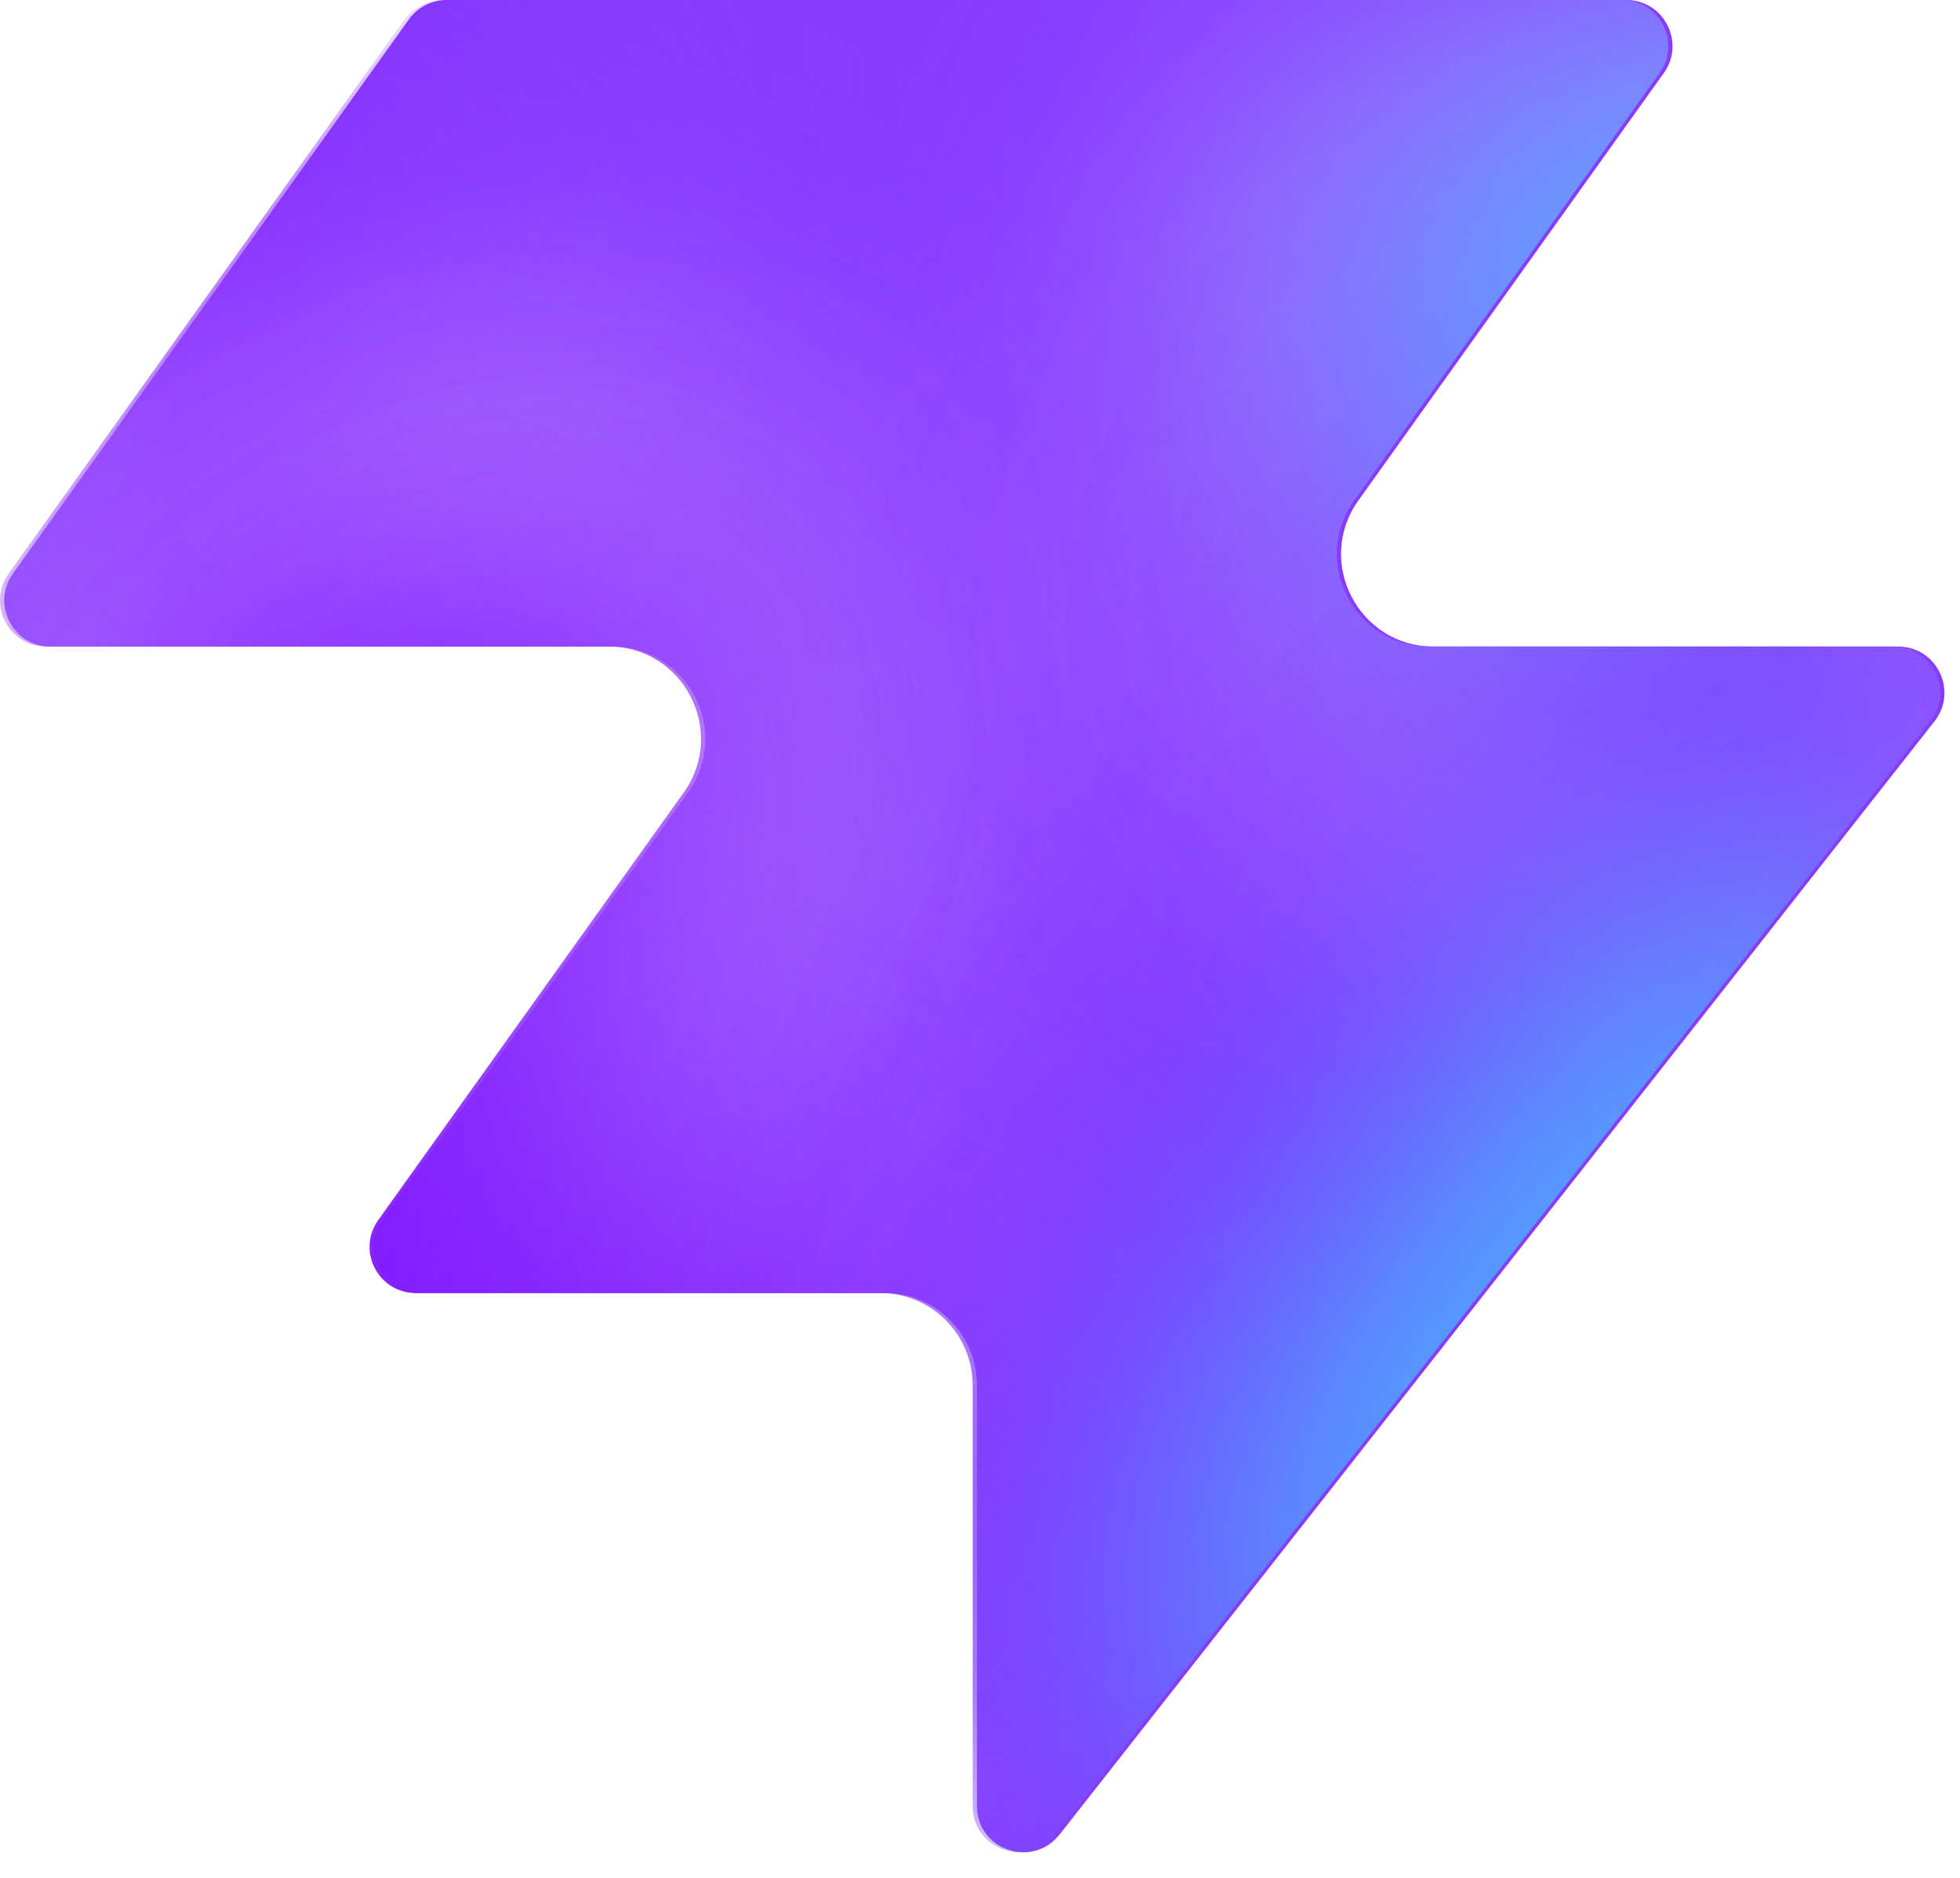
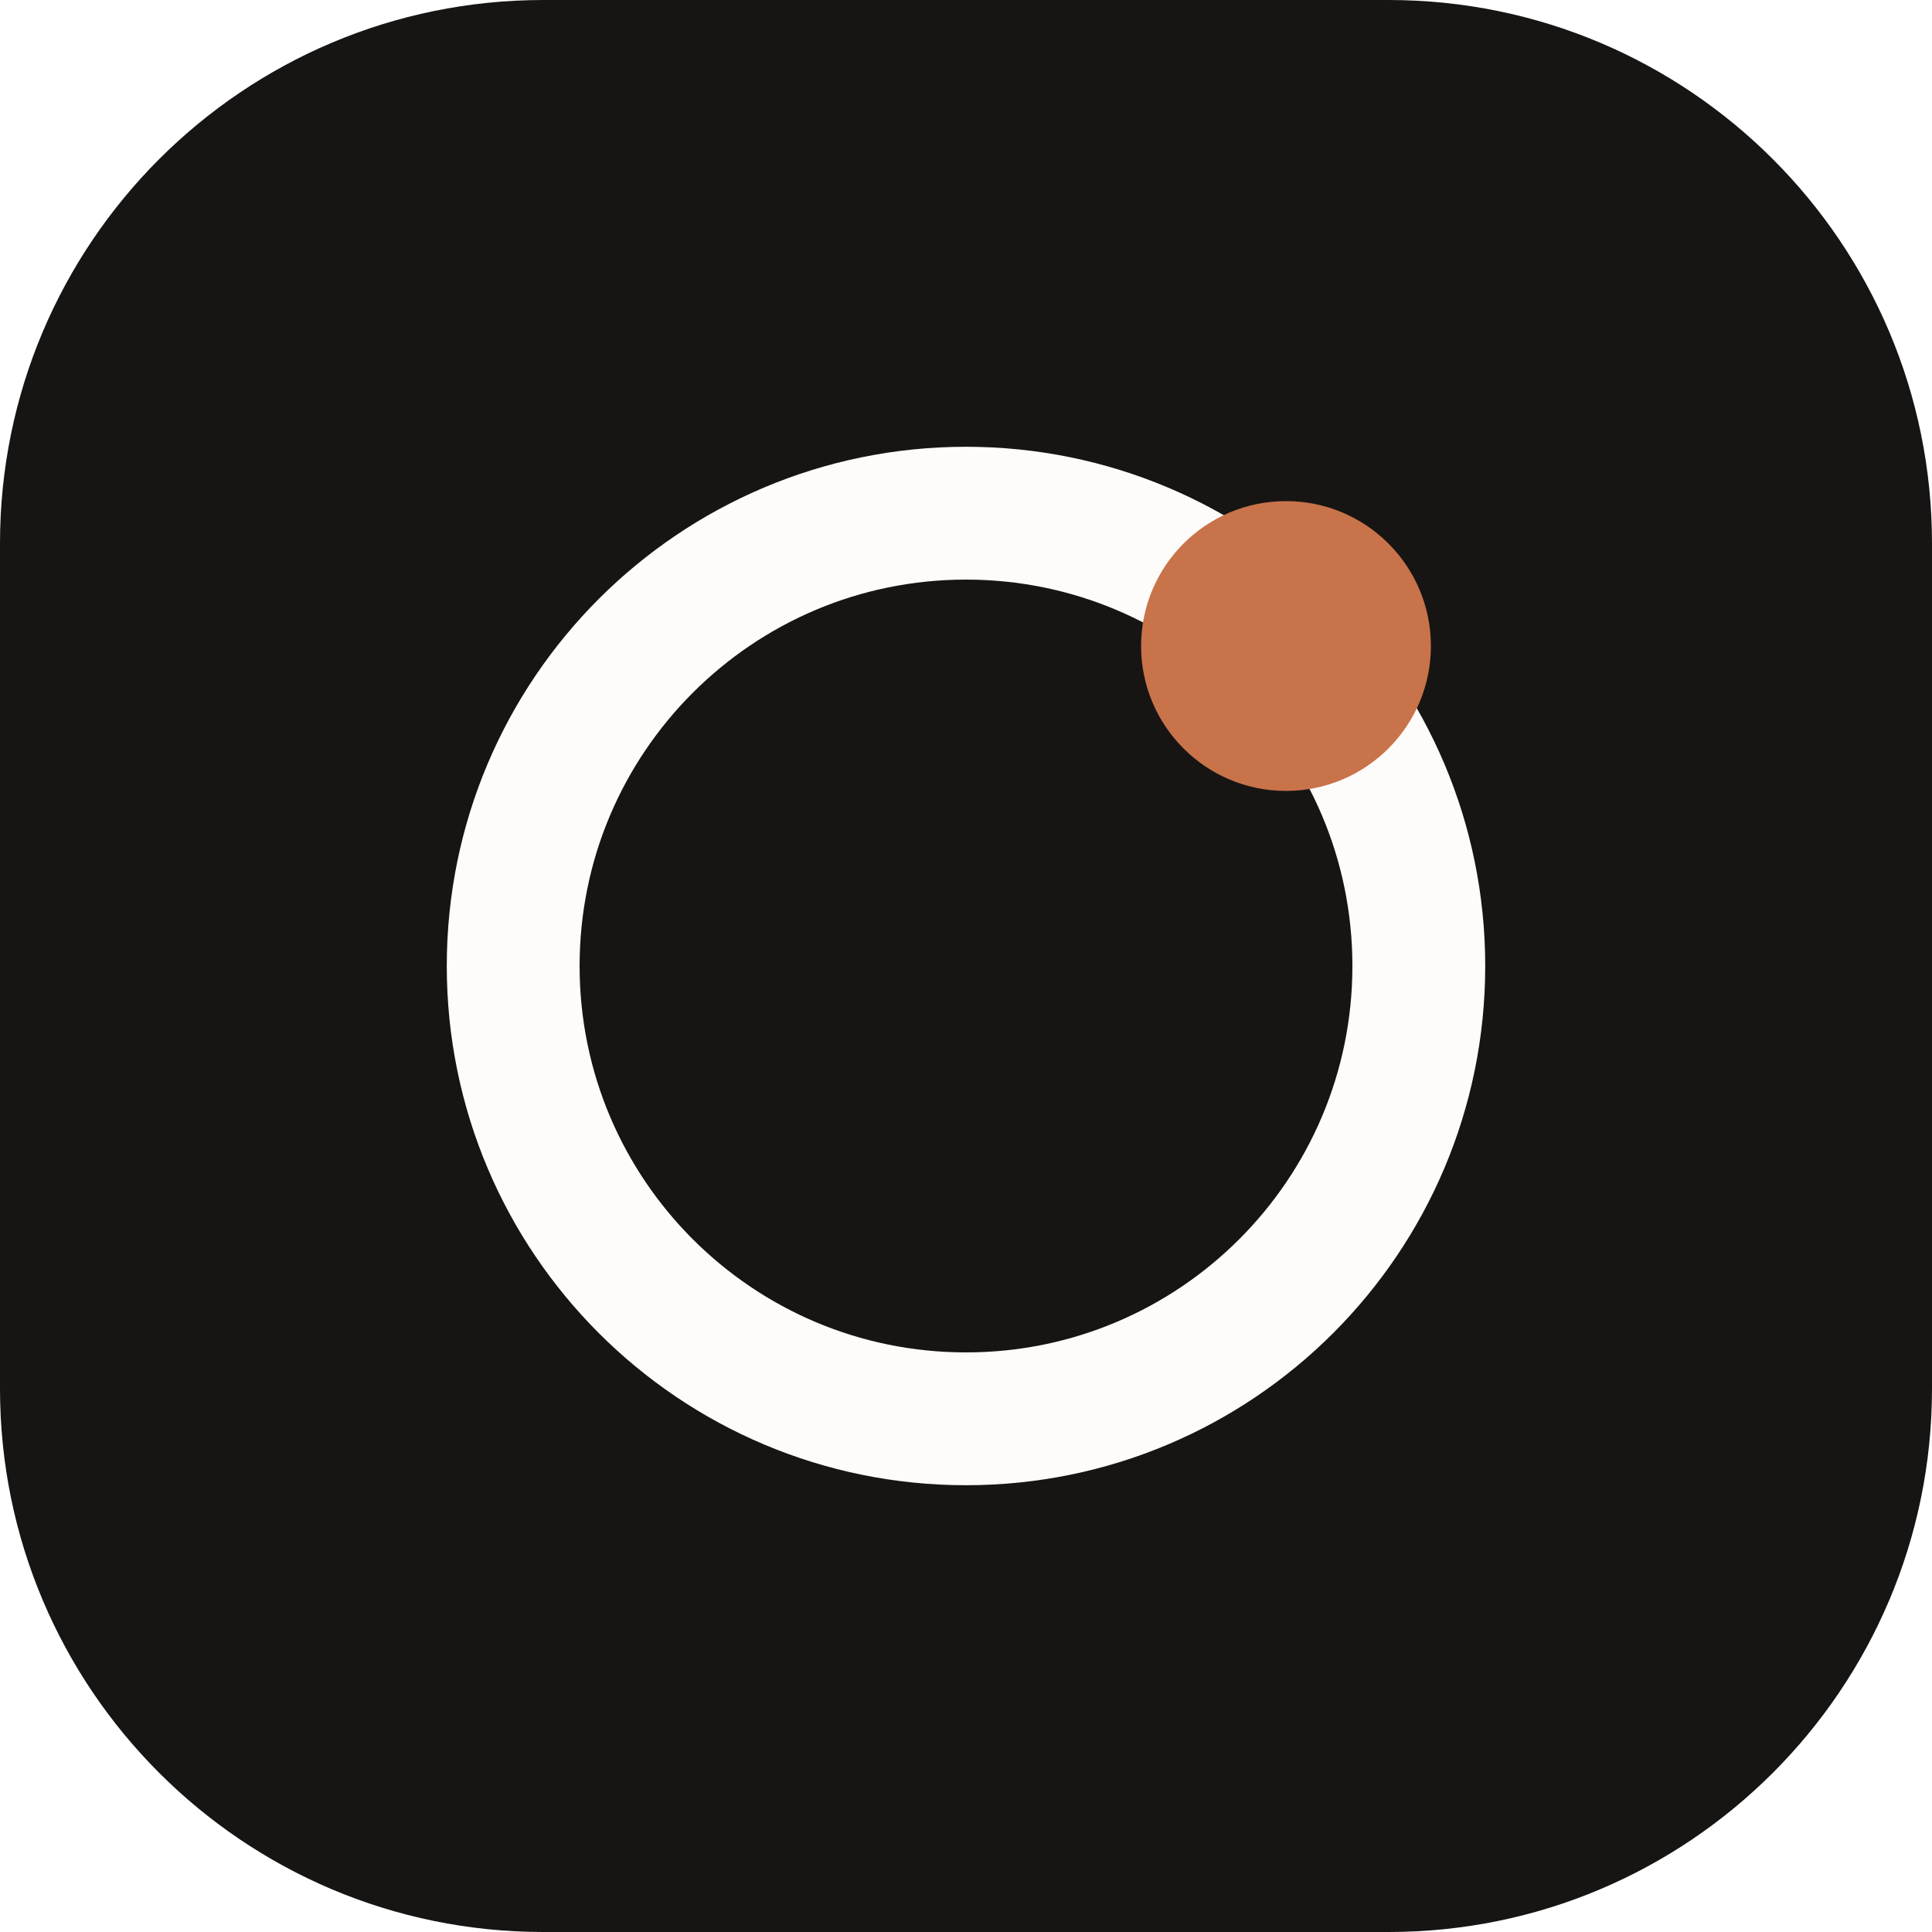
- <svg xmlns="http://www.w3.org/2000/svg" width="48" height="46" fill="none" viewBox="0 0 48 46">
-   <path fill="#863bff" d="M25.946 44.938c-.664.845-2.021.375-2.021-.698V33.937a2.26 2.26 0 0 0-2.262-2.262H10.287c-.92 0-1.456-1.04-.92-1.788l7.48-10.471c1.07-1.497 0-3.578-1.842-3.578H1.237c-.92 0-1.456-1.04-.92-1.788L10.013.474c.214-.297.556-.474.92-.474h28.894c.92 0 1.456 1.04.92 1.788l-7.48 10.471c-1.07 1.498 0 3.579 1.842 3.579h11.377c.943 0 1.473 1.088.89 1.83L25.947 44.94z" style="fill:#863bff;fill:color(display-p3 .525 .23 1);fill-opacity:1" />
-   <mask id="a" width="48" height="46" x="0" y="0" maskUnits="userSpaceOnUse" style="mask-type:alpha">
-     <path fill="#000" d="M25.842 44.938c-.664.844-2.021.375-2.021-.698V33.937a2.26 2.26 0 0 0-2.262-2.262H10.183c-.92 0-1.456-1.04-.92-1.788l7.48-10.471c1.07-1.498 0-3.579-1.842-3.579H1.133c-.92 0-1.456-1.04-.92-1.787L9.91.473c.214-.297.556-.474.92-.474h28.894c.92 0 1.456 1.04.92 1.788l-7.48 10.471c-1.07 1.498 0 3.578 1.842 3.578h11.377c.943 0 1.473 1.088.89 1.832L25.843 44.94z" style="fill:#000;fill-opacity:1" />
-   </mask>
-   <g mask="url(#a)">
-     <g filter="url(#b)">
-       <ellipse cx="5.508" cy="14.704" fill="#ede6ff" rx="5.508" ry="14.704" style="fill:#ede6ff;fill:color(display-p3 .927 .903 1);fill-opacity:1" transform="matrix(.00324 1 1 -.00324 -4.47 31.516)" />
-     </g>
-     <g filter="url(#c)">
-       <ellipse cx="10.399" cy="29.851" fill="#ede6ff" rx="10.399" ry="29.851" style="fill:#ede6ff;fill:color(display-p3 .927 .903 1);fill-opacity:1" transform="matrix(.00324 1 1 -.00324 -39.328 7.883)" />
-     </g>
-     <g filter="url(#d)">
-       <ellipse cx="5.508" cy="30.487" fill="#7e14ff" rx="5.508" ry="30.487" style="fill:#7e14ff;fill:color(display-p3 .492 .077 1);fill-opacity:1" transform="rotate(89.814 -25.913 -14.639)scale(1 -1)" />
-     </g>
-     <g filter="url(#e)">
-       <ellipse cx="5.508" cy="30.599" fill="#7e14ff" rx="5.508" ry="30.599" style="fill:#7e14ff;fill:color(display-p3 .492 .077 1);fill-opacity:1" transform="rotate(89.814 -32.644 -3.334)scale(1 -1)" />
-     </g>
-     <g filter="url(#f)">
-       <ellipse cx="5.508" cy="30.599" fill="#7e14ff" rx="5.508" ry="30.599" style="fill:#7e14ff;fill:color(display-p3 .492 .077 1);fill-opacity:1" transform="matrix(.00324 1 1 -.00324 -34.34 30.47)" />
-     </g>
-     <g filter="url(#g)">
-       <ellipse cx="14.072" cy="22.078" fill="#ede6ff" rx="14.072" ry="22.078" style="fill:#ede6ff;fill:color(display-p3 .927 .903 1);fill-opacity:1" transform="rotate(93.35 24.506 48.493)scale(-1 1)" />
-     </g>
-     <g filter="url(#h)">
-       <ellipse cx="3.47" cy="21.501" fill="#7e14ff" rx="3.47" ry="21.501" style="fill:#7e14ff;fill:color(display-p3 .492 .077 1);fill-opacity:1" transform="rotate(89.009 28.708 47.59)scale(-1 1)" />
-     </g>
-     <g filter="url(#i)">
-       <ellipse cx="3.47" cy="21.501" fill="#7e14ff" rx="3.47" ry="21.501" style="fill:#7e14ff;fill:color(display-p3 .492 .077 1);fill-opacity:1" transform="rotate(89.009 28.708 47.59)scale(-1 1)" />
-     </g>
-     <g filter="url(#j)">
-       <ellipse cx=".387" cy="8.972" fill="#7e14ff" rx="4.407" ry="29.108" style="fill:#7e14ff;fill:color(display-p3 .492 .077 1);fill-opacity:1" transform="rotate(39.51 .387 8.972)" />
-     </g>
-     <g filter="url(#k)">
-       <ellipse cx="47.523" cy="-6.092" fill="#7e14ff" rx="4.407" ry="29.108" style="fill:#7e14ff;fill:color(display-p3 .492 .077 1);fill-opacity:1" transform="rotate(37.892 47.523 -6.092)" />
-     </g>
-     <g filter="url(#l)">
-       <ellipse cx="41.412" cy="6.333" fill="#47bfff" rx="5.971" ry="9.665" style="fill:#47bfff;fill:color(display-p3 .28 .748 1);fill-opacity:1" transform="rotate(37.892 41.412 6.333)" />
-     </g>
-     <g filter="url(#m)">
-       <ellipse cx="-1.879" cy="38.332" fill="#7e14ff" rx="4.407" ry="29.108" style="fill:#7e14ff;fill:color(display-p3 .492 .077 1);fill-opacity:1" transform="rotate(37.892 -1.88 38.332)" />
-     </g>
-     <g filter="url(#n)">
-       <ellipse cx="-1.879" cy="38.332" fill="#7e14ff" rx="4.407" ry="29.108" style="fill:#7e14ff;fill:color(display-p3 .492 .077 1);fill-opacity:1" transform="rotate(37.892 -1.88 38.332)" />
-     </g>
-     <g filter="url(#o)">
-       <ellipse cx="35.651" cy="29.907" fill="#7e14ff" rx="4.407" ry="29.108" style="fill:#7e14ff;fill:color(display-p3 .492 .077 1);fill-opacity:1" transform="rotate(37.892 35.651 29.907)" />
-     </g>
-     <g filter="url(#p)">
-       <ellipse cx="38.418" cy="32.4" fill="#47bfff" rx="5.971" ry="15.297" style="fill:#47bfff;fill:color(display-p3 .28 .748 1);fill-opacity:1" transform="rotate(37.892 38.418 32.4)" />
-     </g>
-   </g>
-   <defs>
-     <filter id="b" width="60.045" height="41.654" x="-19.77" y="16.149" color-interpolation-filters="sRGB" filterUnits="userSpaceOnUse">
-       <feFlood flood-opacity="0" result="BackgroundImageFix" />
-       <feBlend in="SourceGraphic" in2="BackgroundImageFix" result="shape" />
-       <feGaussianBlur result="effect1_foregroundBlur_2002_17158" stdDeviation="7.659" />
-     </filter>
-     <filter id="c" width="90.34" height="51.437" x="-54.613" y="-7.533" color-interpolation-filters="sRGB" filterUnits="userSpaceOnUse">
-       <feFlood flood-opacity="0" result="BackgroundImageFix" />
-       <feBlend in="SourceGraphic" in2="BackgroundImageFix" result="shape" />
-       <feGaussianBlur result="effect1_foregroundBlur_2002_17158" stdDeviation="7.659" />
-     </filter>
-     <filter id="d" width="79.355" height="29.4" x="-49.64" y="2.03" color-interpolation-filters="sRGB" filterUnits="userSpaceOnUse">
-       <feFlood flood-opacity="0" result="BackgroundImageFix" />
-       <feBlend in="SourceGraphic" in2="BackgroundImageFix" result="shape" />
-       <feGaussianBlur result="effect1_foregroundBlur_2002_17158" stdDeviation="4.596" />
-     </filter>
-     <filter id="e" width="79.579" height="29.4" x="-45.045" y="20.029" color-interpolation-filters="sRGB" filterUnits="userSpaceOnUse">
-       <feFlood flood-opacity="0" result="BackgroundImageFix" />
-       <feBlend in="SourceGraphic" in2="BackgroundImageFix" result="shape" />
-       <feGaussianBlur result="effect1_foregroundBlur_2002_17158" stdDeviation="4.596" />
-     </filter>
-     <filter id="f" width="79.579" height="29.4" x="-43.513" y="21.178" color-interpolation-filters="sRGB" filterUnits="userSpaceOnUse">
-       <feFlood flood-opacity="0" result="BackgroundImageFix" />
-       <feBlend in="SourceGraphic" in2="BackgroundImageFix" result="shape" />
-       <feGaussianBlur result="effect1_foregroundBlur_2002_17158" stdDeviation="4.596" />
-     </filter>
-     <filter id="g" width="74.749" height="58.852" x="15.756" y="-17.901" color-interpolation-filters="sRGB" filterUnits="userSpaceOnUse">
-       <feFlood flood-opacity="0" result="BackgroundImageFix" />
-       <feBlend in="SourceGraphic" in2="BackgroundImageFix" result="shape" />
-       <feGaussianBlur result="effect1_foregroundBlur_2002_17158" stdDeviation="7.659" />
-     </filter>
-     <filter id="h" width="61.377" height="25.362" x="23.548" y="2.284" color-interpolation-filters="sRGB" filterUnits="userSpaceOnUse">
-       <feFlood flood-opacity="0" result="BackgroundImageFix" />
-       <feBlend in="SourceGraphic" in2="BackgroundImageFix" result="shape" />
-       <feGaussianBlur result="effect1_foregroundBlur_2002_17158" stdDeviation="4.596" />
-     </filter>
-     <filter id="i" width="61.377" height="25.362" x="23.548" y="2.284" color-interpolation-filters="sRGB" filterUnits="userSpaceOnUse">
-       <feFlood flood-opacity="0" result="BackgroundImageFix" />
-       <feBlend in="SourceGraphic" in2="BackgroundImageFix" result="shape" />
-       <feGaussianBlur result="effect1_foregroundBlur_2002_17158" stdDeviation="4.596" />
-     </filter>
-     <filter id="j" width="56.045" height="63.649" x="-27.636" y="-22.853" color-interpolation-filters="sRGB" filterUnits="userSpaceOnUse">
-       <feFlood flood-opacity="0" result="BackgroundImageFix" />
-       <feBlend in="SourceGraphic" in2="BackgroundImageFix" result="shape" />
-       <feGaussianBlur result="effect1_foregroundBlur_2002_17158" stdDeviation="4.596" />
-     </filter>
-     <filter id="k" width="54.814" height="64.646" x="20.116" y="-38.415" color-interpolation-filters="sRGB" filterUnits="userSpaceOnUse">
-       <feFlood flood-opacity="0" result="BackgroundImageFix" />
-       <feBlend in="SourceGraphic" in2="BackgroundImageFix" result="shape" />
-       <feGaussianBlur result="effect1_foregroundBlur_2002_17158" stdDeviation="4.596" />
-     </filter>
-     <filter id="l" width="33.541" height="35.313" x="24.641" y="-11.323" color-interpolation-filters="sRGB" filterUnits="userSpaceOnUse">
-       <feFlood flood-opacity="0" result="BackgroundImageFix" />
-       <feBlend in="SourceGraphic" in2="BackgroundImageFix" result="shape" />
-       <feGaussianBlur result="effect1_foregroundBlur_2002_17158" stdDeviation="4.596" />
-     </filter>
-     <filter id="m" width="54.814" height="64.646" x="-29.286" y="6.009" color-interpolation-filters="sRGB" filterUnits="userSpaceOnUse">
-       <feFlood flood-opacity="0" result="BackgroundImageFix" />
-       <feBlend in="SourceGraphic" in2="BackgroundImageFix" result="shape" />
-       <feGaussianBlur result="effect1_foregroundBlur_2002_17158" stdDeviation="4.596" />
-     </filter>
-     <filter id="n" width="54.814" height="64.646" x="-29.286" y="6.009" color-interpolation-filters="sRGB" filterUnits="userSpaceOnUse">
-       <feFlood flood-opacity="0" result="BackgroundImageFix" />
-       <feBlend in="SourceGraphic" in2="BackgroundImageFix" result="shape" />
-       <feGaussianBlur result="effect1_foregroundBlur_2002_17158" stdDeviation="4.596" />
-     </filter>
-     <filter id="o" width="54.814" height="64.646" x="8.244" y="-2.416" color-interpolation-filters="sRGB" filterUnits="userSpaceOnUse">
-       <feFlood flood-opacity="0" result="BackgroundImageFix" />
-       <feBlend in="SourceGraphic" in2="BackgroundImageFix" result="shape" />
-       <feGaussianBlur result="effect1_foregroundBlur_2002_17158" stdDeviation="4.596" />
-     </filter>
-     <filter id="p" width="39.409" height="43.623" x="18.713" y="10.588" color-interpolation-filters="sRGB" filterUnits="userSpaceOnUse">
-       <feFlood flood-opacity="0" result="BackgroundImageFix" />
-       <feBlend in="SourceGraphic" in2="BackgroundImageFix" result="shape" />
-       <feGaussianBlur result="effect1_foregroundBlur_2002_17158" stdDeviation="4.596" />
-     </filter>
-   </defs>
+ <svg xmlns="http://www.w3.org/2000/svg" viewBox="0 0 32 32">
+   <rect width="32" height="32" rx="9" fill="#171513" />
+   <circle cx="16" cy="16" r="7.5" fill="none" stroke="#fdfcfa" stroke-width="2.2" />
+   <circle cx="21.3" cy="10.7" r="2.4" fill="#c9734a" />
</svg>
